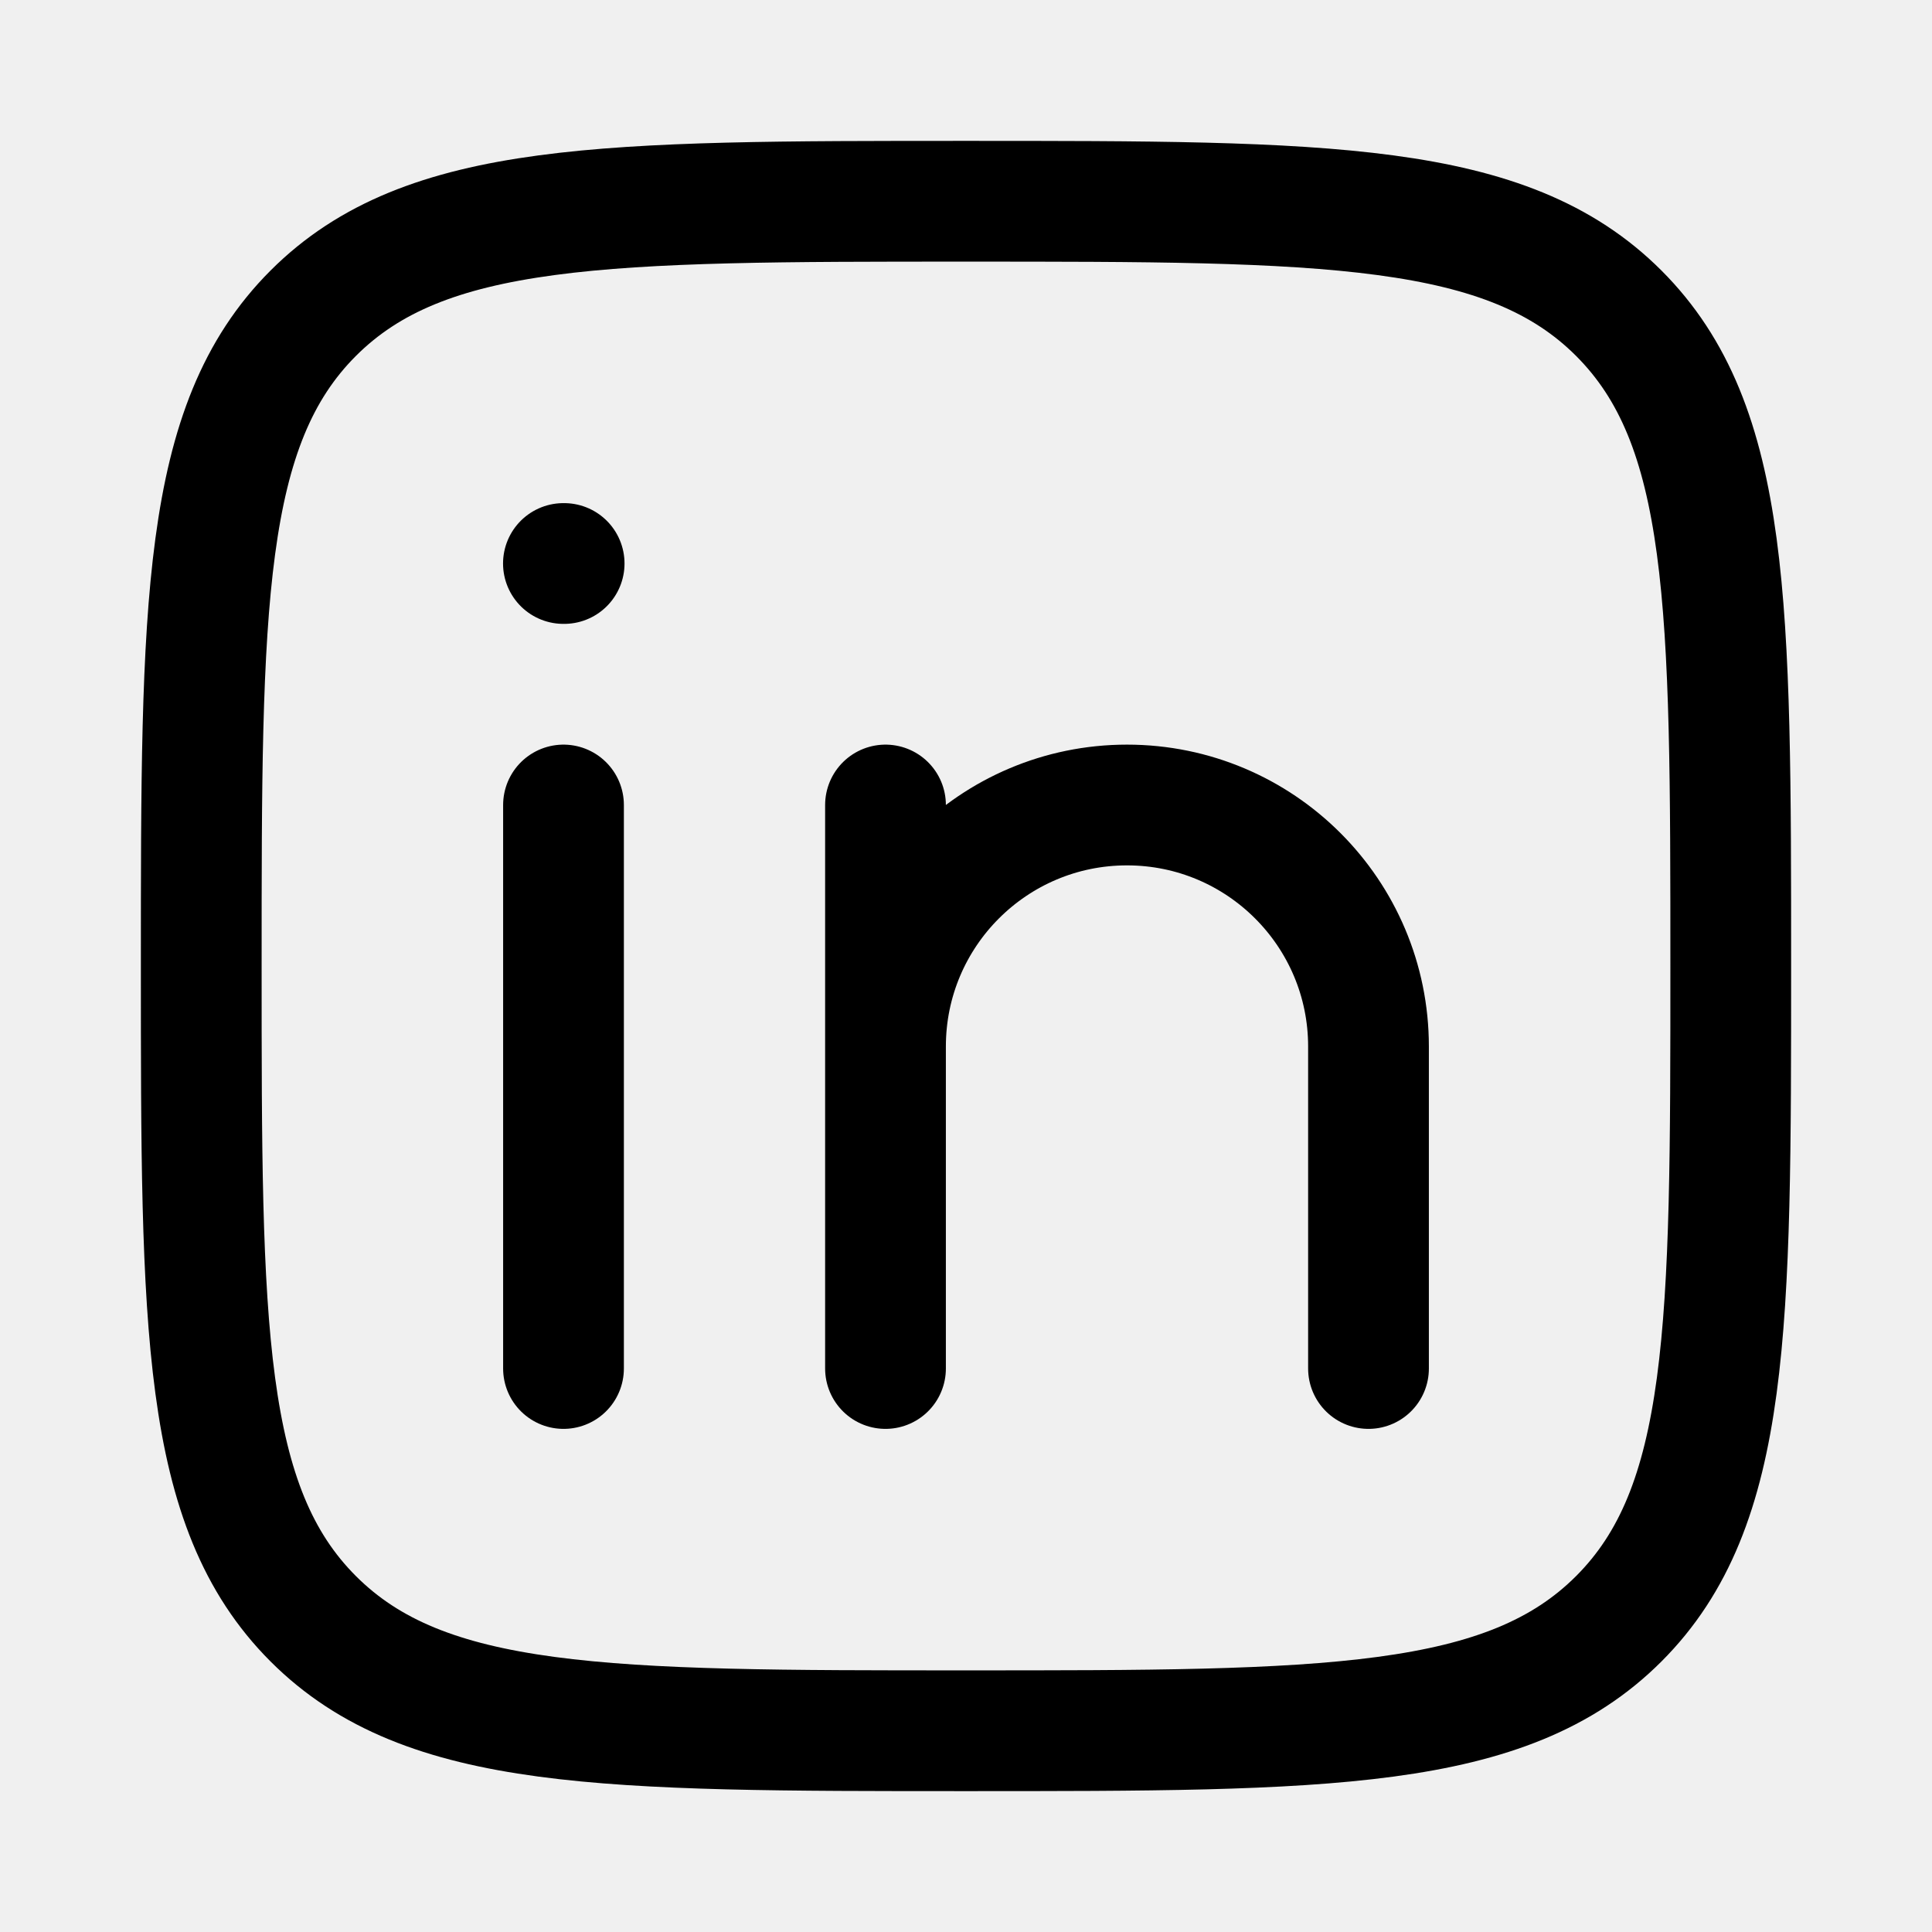
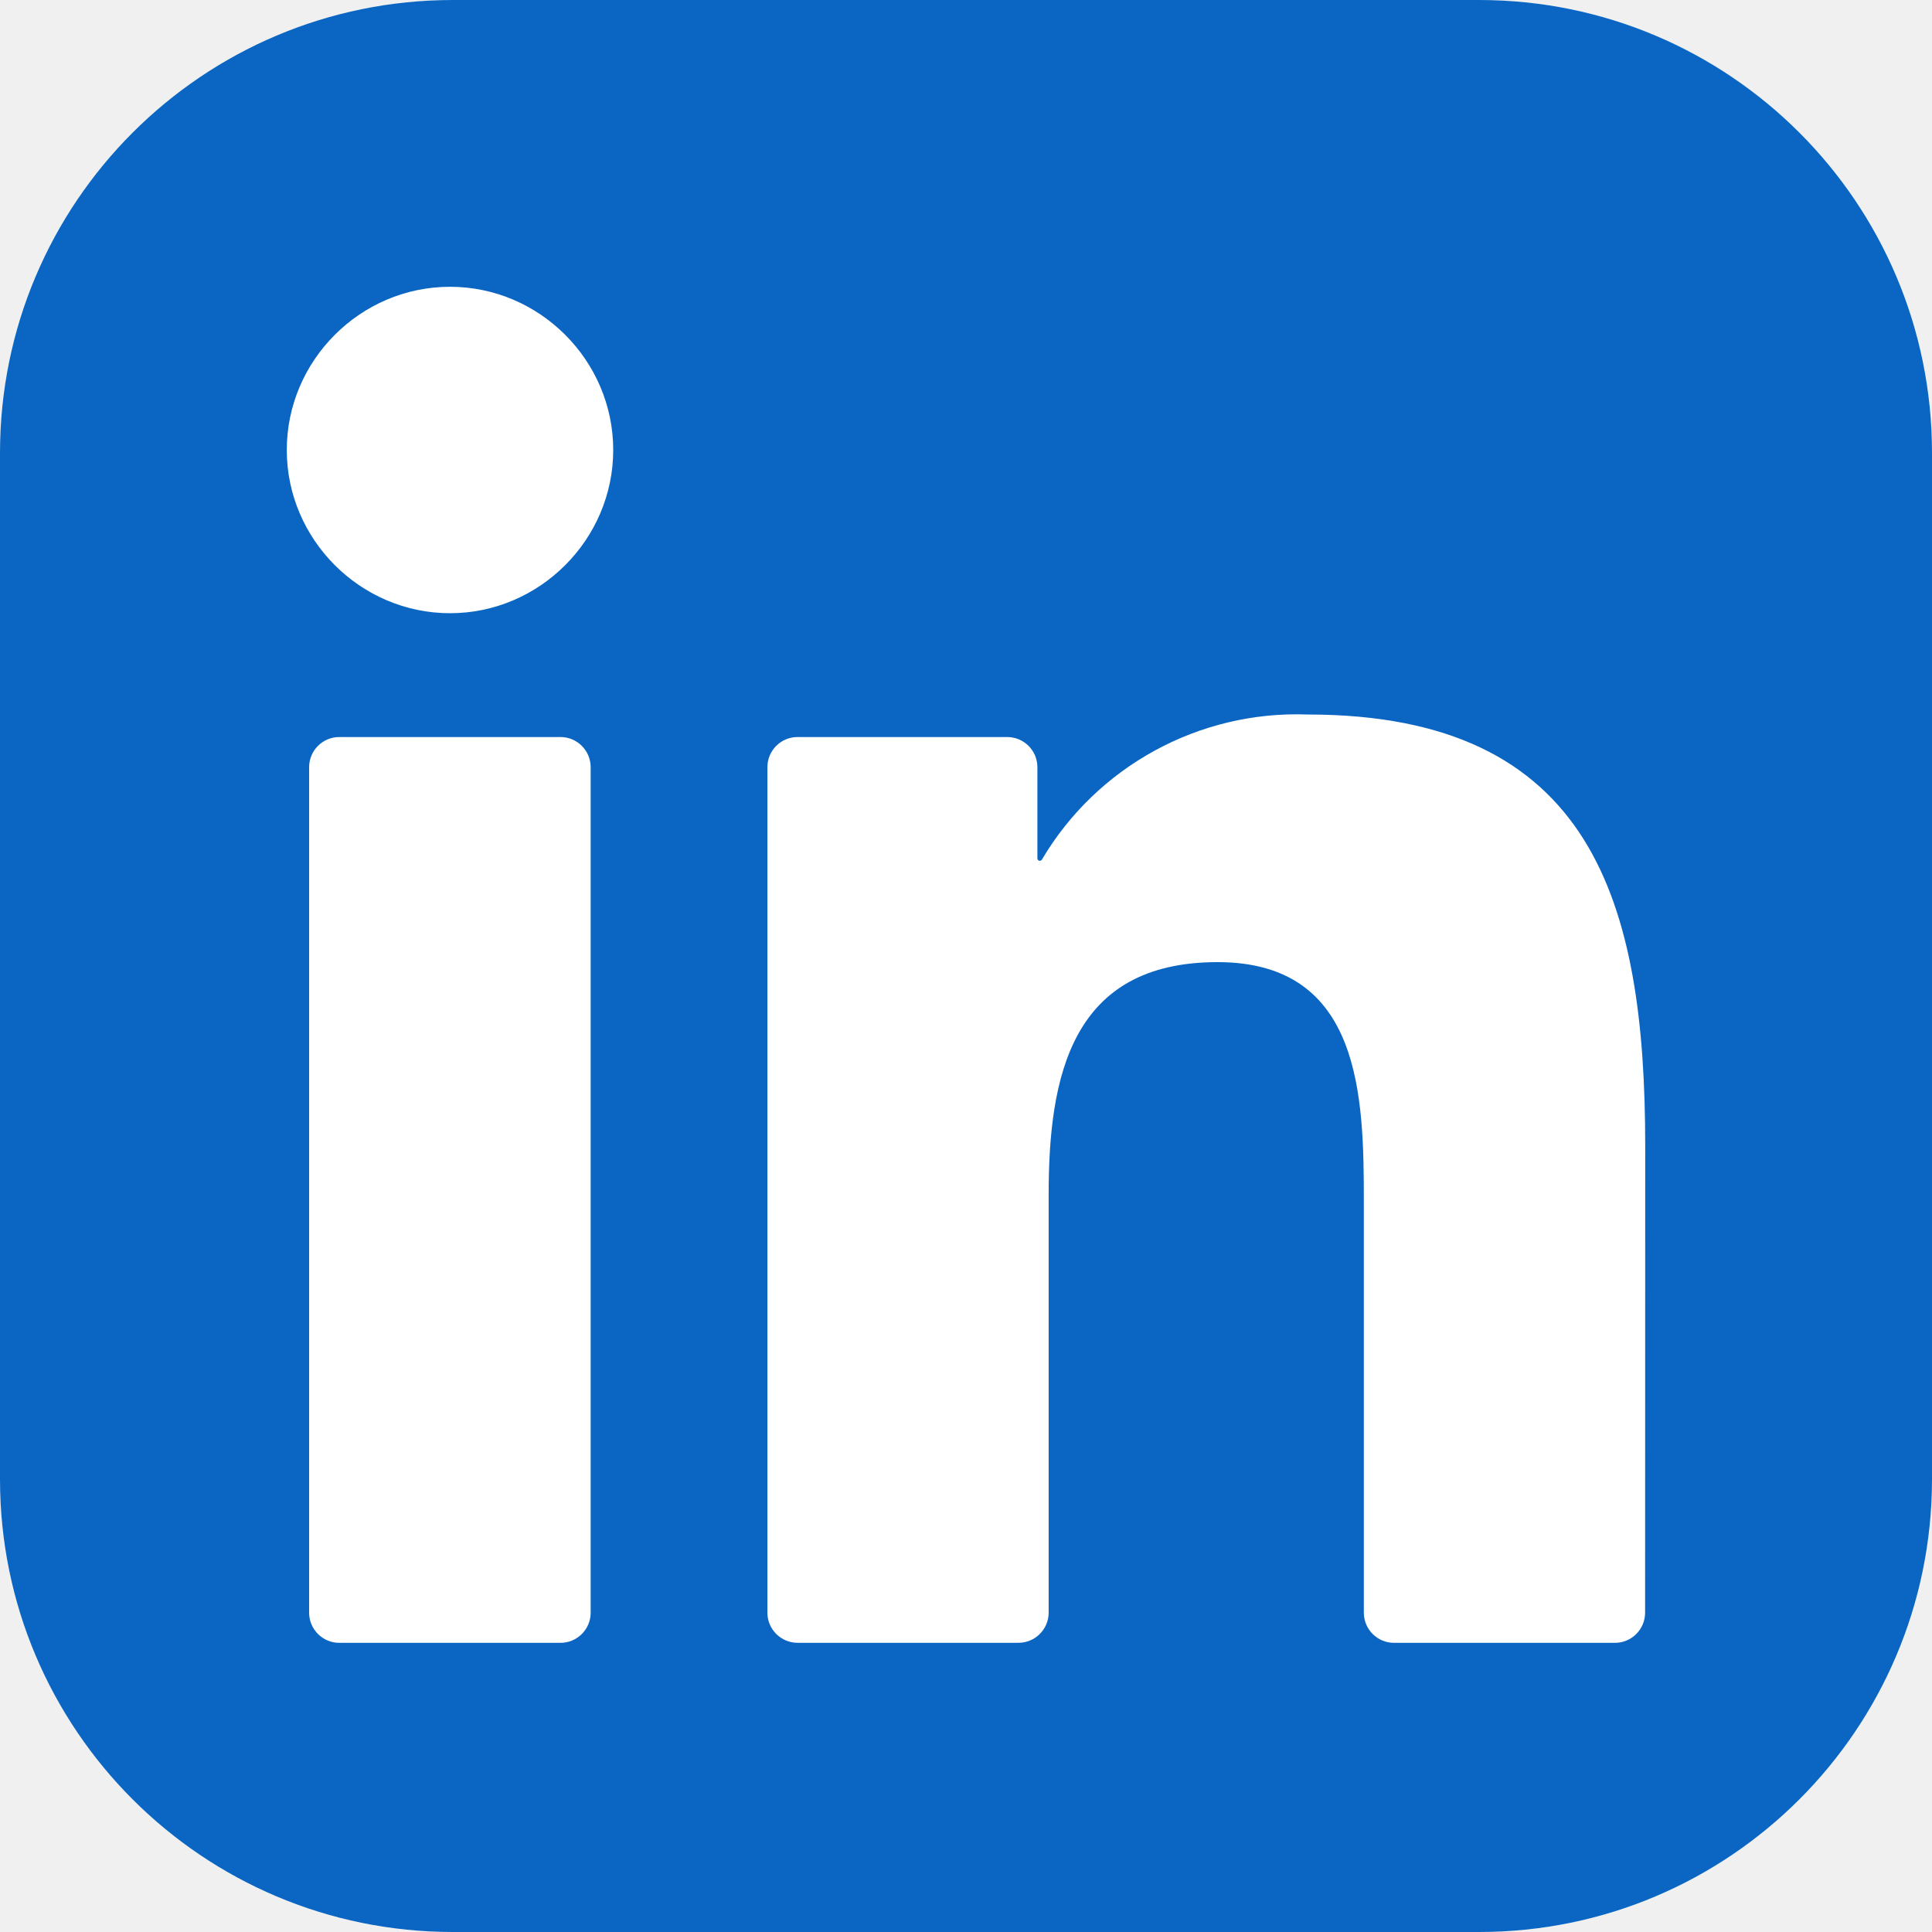
- <svg xmlns="http://www.w3.org/2000/svg" width="16" height="16" viewBox="0 0 24 24">
-   <g fill="none" stroke="currentColor" stroke-linecap="round" stroke-linejoin="round" stroke-width="1.5" color="currentColor">
-     <path d="M7 10v7m4-4v4m0-4a3 3 0 1 1 6 0v4m-6-4v-3M7.008 7h-.009" />
-     <path d="M2.5 12c0-4.478 0-6.718 1.391-8.109S7.521 2.5 12 2.5c4.478 0 6.718 0 8.109 1.391S21.5 7.521 21.5 12c0 4.478 0 6.718-1.391 8.109S16.479 21.5 12 21.5c-4.478 0-6.718 0-8.109-1.391S2.5 16.479 2.5 12" />
+ <svg xmlns="http://www.w3.org/2000/svg" width="16" height="16" viewBox="0 0 256 256">
+   <g fill="none">
+     <rect width="256" height="256" fill="#fff" rx="60" />
+     <rect width="256" height="256" fill="#0a66c2" rx="60" />
+     <path fill="#fff" d="M184.715 217.685h29.27a4 4 0 0 0 4-3.999l.015-61.842c0-32.323-6.965-57.168-44.738-57.168c-14.359-.534-27.9 6.868-35.207 19.228a.32.32 0 0 1-.595-.161V101.66a4 4 0 0 0-4-4h-27.777a4 4 0 0 0-4 4v112.02a4 4 0 0 0 4 4h29.268a4 4 0 0 0 4-4v-55.373c0-15.657 2.97-30.82 22.381-30.82c19.135 0 19.383 17.916 19.383 31.834v54.364a4 4 0 0 0 4 4M38 59.628c0 11.864 9.767 21.626 21.632 21.626c11.862-.001 21.623-9.769 21.623-21.631C81.253 47.761 71.491 38 59.628 38C47.762 38 38 47.763 38 59.627m6.959 158.058h29.307a4 4 0 0 0 4-4V101.66a4 4 0 0 0-4-4H44.959a4 4 0 0 0-4 4v112.025a4 4 0 0 0 4 4" />
  </g>
</svg>
